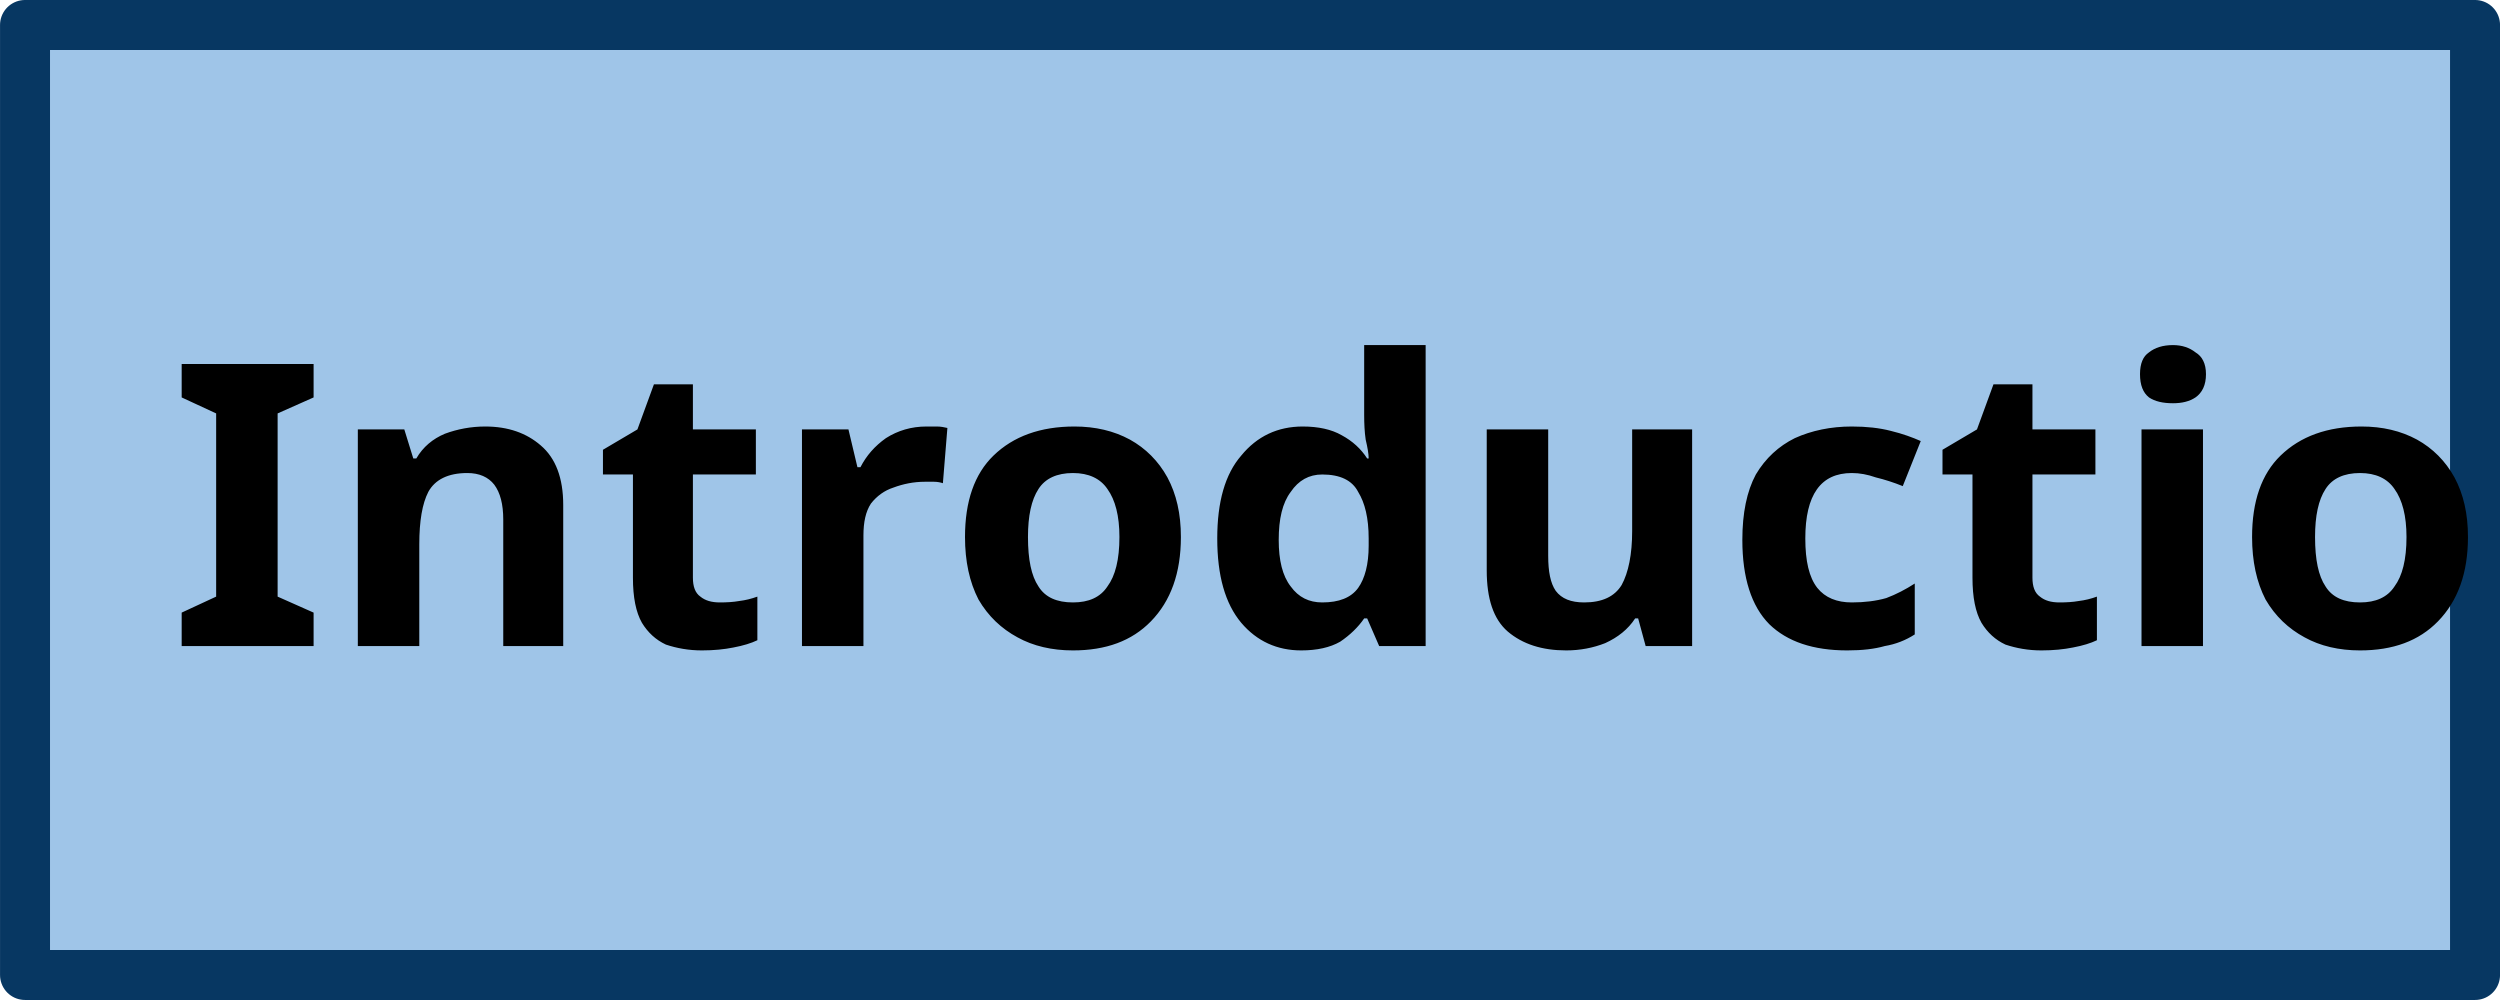
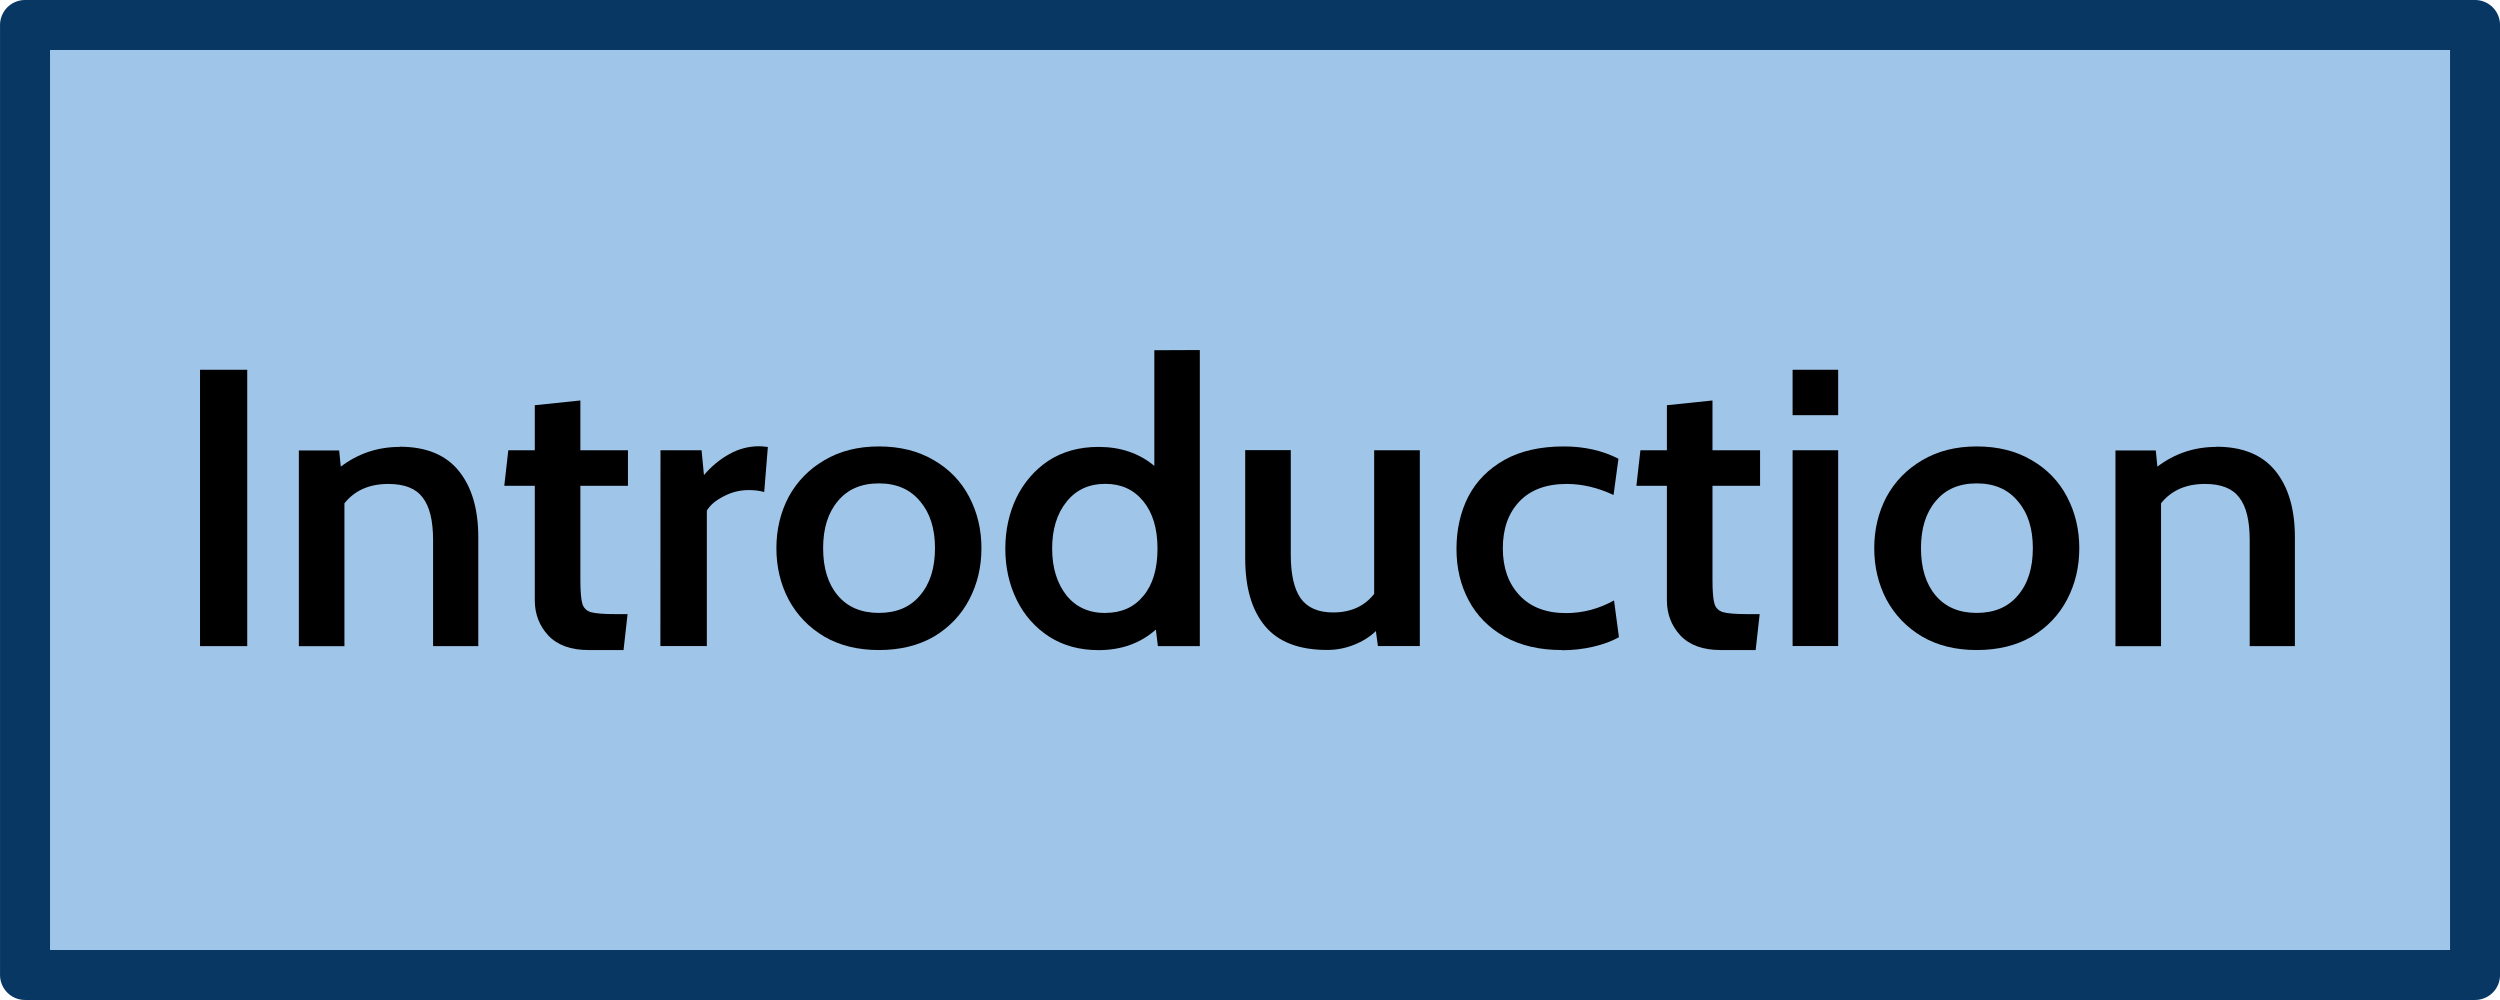
<svg xmlns="http://www.w3.org/2000/svg" width="100" height="40" viewBox="0 0 26.458 10.583" version="1.1" id="svg919">
  <defs id="defs913" />
  <g id="layer1" transform="translate(-48.91584,-95.5853)">
    <g transform="translate(19.81167,-190.8314)" id="g1074">
-       <rect y="286.681" x="29.369" height="10.054" width="25.929" id="rect10-0" style="fill:#9fc5e8;fill-opacity:1;stroke:#073762;stroke-width:0.529;stroke-linecap:round;stroke-linejoin:round;stroke-miterlimit:4;stroke-dasharray:none;stroke-opacity:1" />
-       <text transform="scale(1.015452,0.9847835)" id="text819-5" y="297.785" x="30.415" style="font-style:normal;font-variant:normal;font-weight:600;font-stretch:normal;font-size:4.242px;line-height:1.25;font-family:Cabin;-inkscape-font-specification:'Cabin, Semi-Bold';font-variant-ligatures:normal;font-variant-caps:normal;font-variant-numeric:normal;font-feature-settings:normal;text-align:start;letter-spacing:0px;word-spacing:0px;writing-mode:lr-tb;text-anchor:start;fill:#000000;fill-opacity:1;stroke:none;stroke-width:0.264" xml:space="preserve">
-         <tspan style="font-style:normal;font-variant:normal;font-weight:600;font-stretch:normal;font-size:4.242px;font-family:Cabin;-inkscape-font-specification:'Cabin, Semi-Bold';font-variant-ligatures:normal;font-variant-caps:normal;font-variant-numeric:normal;font-feature-settings:normal;text-align:start;writing-mode:lr-tb;text-anchor:start;fill:#000000;fill-opacity:1;stroke-width:0.264" y="297.785" x="30.415" id="tspan817-0">Introduction</tspan>
-       </text>
+       <path style="fill:#9fc5e8;fill-opacity:1;stroke:#073762;stroke-width:0.529;stroke-linecap:round;stroke-linejoin:round;stroke-miterlimit:4;stroke-dasharray:none;stroke-opacity:1" d="m 29.369,286.681 h 25.929 v 10.054 h -25.929 z" id="rect10-0" />
+       <g aria-label="Introduction" transform="scale(1.015452,0.9847835)" style="font-style:normal;font-variant:normal;font-weight:600;font-stretch:normal;font-size:4.242px;line-height:1.25;font-family:Cabin;-inkscape-font-specification:'Cabin, Semi-Bold';font-variant-ligatures:normal;font-variant-caps:normal;font-variant-numeric:normal;font-feature-settings:normal;text-align:start;letter-spacing:0px;word-spacing:0px;writing-mode:lr-tb;text-anchor:start;fill:#000000;fill-opacity:1;stroke:none;stroke-width:0.264" id="text819-5">
+         <path d="m 30.746,294.816 h 0.492 v 2.97 h -0.492 z" style="font-style:normal;font-variant:normal;font-weight:600;font-stretch:normal;font-size:4.242px;font-family:Cabin;-inkscape-font-specification:'Cabin, Semi-Bold';font-variant-ligatures:normal;font-variant-caps:normal;font-variant-numeric:normal;font-feature-settings:normal;text-align:start;writing-mode:lr-tb;text-anchor:start;fill:#000000;fill-opacity:1;stroke-width:0.264" id="path12" />
+         <path d="m 32.827,295.643 q 0.411,0 0.615,0.259 0.204,0.259 0.204,0.713 v 1.171 h -0.471 v -1.141 q 0,-0.314 -0.11,-0.458 -0.106,-0.144 -0.356,-0.144 -0.297,0 -0.458,0.208 v 1.536 h -0.475 v -2.104 h 0.42 l 0.017,0.174 q 0.271,-0.212 0.615,-0.212 z" style="font-style:normal;font-variant:normal;font-weight:600;font-stretch:normal;font-size:4.242px;font-family:Cabin;-inkscape-font-specification:'Cabin, Semi-Bold';font-variant-ligatures:normal;font-variant-caps:normal;font-variant-numeric:normal;font-feature-settings:normal;text-align:start;writing-mode:lr-tb;text-anchor:start;fill:#000000;fill-opacity:1;stroke-width:0.264" id="path14" />
+         <path d="m 34.795,297.828 q -0.276,0 -0.42,-0.157 -0.14,-0.157 -0.14,-0.378 v -1.23 h -0.318 l 0.042,-0.382 h 0.276 v -0.484 l 0.475,-0.051 v 0.535 h 0.496 v 0.382 h -0.496 v 1.01 q 0,0.187 0.021,0.259 0.021,0.068 0.089,0.089 0.072,0.021 0.255,0.021 h 0.127 l -0.042,0.386 z" style="font-style:normal;font-variant:normal;font-weight:600;font-stretch:normal;font-size:4.242px;font-family:Cabin;-inkscape-font-specification:'Cabin, Semi-Bold';font-variant-ligatures:normal;font-variant-caps:normal;font-variant-numeric:normal;font-feature-settings:normal;text-align:start;writing-mode:lr-tb;text-anchor:start;fill:#000000;fill-opacity:1;stroke-width:0.264" id="path16" />
+         <path d="m 35.545,295.681 h 0.428 l 0.025,0.267 q 0.115,-0.14 0.263,-0.225 0.148,-0.085 0.31,-0.085 0.042,0 0.093,0.008 l -0.038,0.484 q -0.068,-0.021 -0.161,-0.021 -0.14,0 -0.263,0.068 -0.123,0.064 -0.174,0.153 v 1.455 h -0.484 z" style="font-style:normal;font-variant:normal;font-weight:600;font-stretch:normal;font-size:4.242px;font-family:Cabin;-inkscape-font-specification:'Cabin, Semi-Bold';font-variant-ligatures:normal;font-variant-caps:normal;font-variant-numeric:normal;font-feature-settings:normal;text-align:start;writing-mode:lr-tb;text-anchor:start;fill:#000000;fill-opacity:1;stroke-width:0.264" id="path18" />
+         <path d="m 37.821,297.828 q -0.327,0 -0.568,-0.144 -0.242,-0.148 -0.373,-0.399 -0.127,-0.25 -0.127,-0.551 0,-0.301 0.127,-0.551 0.132,-0.25 0.373,-0.395 0.242,-0.148 0.568,-0.148 0.331,0 0.573,0.148 0.242,0.144 0.369,0.395 0.127,0.25 0.127,0.551 0,0.301 -0.127,0.551 -0.127,0.25 -0.369,0.399 -0.242,0.144 -0.573,0.144 z m 0,-0.399 q 0.276,0 0.428,-0.187 0.157,-0.187 0.157,-0.509 0,-0.318 -0.157,-0.505 -0.153,-0.191 -0.428,-0.191 -0.276,0 -0.428,0.191 -0.153,0.187 -0.153,0.505 0,0.322 0.153,0.509 0.153,0.187 0.428,0.187 z" style="font-style:normal;font-variant:normal;font-weight:600;font-stretch:normal;font-size:4.242px;font-family:Cabin;-inkscape-font-specification:'Cabin, Semi-Bold';font-variant-ligatures:normal;font-variant-caps:normal;font-variant-numeric:normal;font-feature-settings:normal;text-align:start;writing-mode:lr-tb;text-anchor:start;fill:#000000;fill-opacity:1;stroke-width:0.264" id="path20" />
+         <path d="m 41.166,294.604 v 3.182 h -0.437 l -0.021,-0.178 q -0.242,0.221 -0.598,0.221 -0.293,0 -0.513,-0.144 -0.221,-0.148 -0.339,-0.395 -0.119,-0.25 -0.119,-0.551 0,-0.297 0.115,-0.547 0.119,-0.25 0.335,-0.399 0.221,-0.148 0.522,-0.148 0.344,0 0.581,0.204 v -1.243 z m -0.984,2.825 q 0.25,0 0.395,-0.182 0.148,-0.182 0.148,-0.509 0,-0.322 -0.148,-0.509 -0.148,-0.187 -0.395,-0.187 -0.259,0 -0.407,0.195 -0.148,0.191 -0.148,0.501 0,0.305 0.148,0.501 0.148,0.191 0.407,0.191 z" style="font-style:normal;font-variant:normal;font-weight:600;font-stretch:normal;font-size:4.242px;font-family:Cabin;-inkscape-font-specification:'Cabin, Semi-Bold';font-variant-ligatures:normal;font-variant-caps:normal;font-variant-numeric:normal;font-feature-settings:normal;text-align:start;writing-mode:lr-tb;text-anchor:start;fill:#000000;fill-opacity:1;stroke-width:0.264" id="path22" />
+         <path d="m 43.459,295.681 v 2.104 h -0.437 l -0.021,-0.161 q -0.093,0.093 -0.229,0.148 -0.132,0.055 -0.28,0.055 -0.437,0 -0.645,-0.255 -0.208,-0.255 -0.208,-0.73 v -1.162 h 0.475 v 1.124 q 0,0.314 0.102,0.467 0.106,0.153 0.339,0.153 0.276,0 0.428,-0.199 v -1.544 z" style="font-style:normal;font-variant:normal;font-weight:600;font-stretch:normal;font-size:4.242px;font-family:Cabin;-inkscape-font-specification:'Cabin, Semi-Bold';font-variant-ligatures:normal;font-variant-caps:normal;font-variant-numeric:normal;font-feature-settings:normal;text-align:start;writing-mode:lr-tb;text-anchor:start;fill:#000000;fill-opacity:1;stroke-width:0.264" id="path24" />
+         <path d="m 44.939,297.828 q -0.348,0 -0.598,-0.144 -0.246,-0.144 -0.373,-0.39 -0.127,-0.246 -0.127,-0.551 0,-0.314 0.123,-0.564 0.127,-0.25 0.378,-0.395 0.25,-0.144 0.619,-0.144 0.318,0 0.568,0.132 l -0.051,0.39 q -0.246,-0.119 -0.488,-0.119 -0.318,0 -0.492,0.187 -0.174,0.187 -0.174,0.505 0,0.314 0.174,0.505 0.174,0.191 0.484,0.191 0.263,0 0.501,-0.136 l 0.051,0.395 q -0.11,0.064 -0.267,0.102 -0.157,0.038 -0.327,0.038 z" style="font-style:normal;font-variant:normal;font-weight:600;font-stretch:normal;font-size:4.242px;font-family:Cabin;-inkscape-font-specification:'Cabin, Semi-Bold';font-variant-ligatures:normal;font-variant-caps:normal;font-variant-numeric:normal;font-feature-settings:normal;text-align:start;writing-mode:lr-tb;text-anchor:start;fill:#000000;fill-opacity:1;stroke-width:0.264" id="path26" />
+         <path d="m 46.594,297.828 q -0.276,0 -0.42,-0.157 -0.14,-0.157 -0.14,-0.378 v -1.23 h -0.318 l 0.042,-0.382 h 0.276 v -0.484 l 0.475,-0.051 v 0.535 h 0.496 v 0.382 H 46.509 v 1.01 q 0,0.187 0.021,0.259 0.021,0.068 0.089,0.089 0.072,0.021 0.255,0.021 h 0.127 l -0.042,0.386 z" style="font-style:normal;font-variant:normal;font-weight:600;font-stretch:normal;font-size:4.242px;font-family:Cabin;-inkscape-font-specification:'Cabin, Semi-Bold';font-variant-ligatures:normal;font-variant-caps:normal;font-variant-numeric:normal;font-feature-settings:normal;text-align:start;writing-mode:lr-tb;text-anchor:start;fill:#000000;fill-opacity:1;stroke-width:0.264" id="path28" />
+         <path d="m 47.344,294.816 h 0.475 v 0.488 h -0.475 z m 0,0.865 h 0.475 v 2.104 h -0.475 z" style="font-style:normal;font-variant:normal;font-weight:600;font-stretch:normal;font-size:4.242px;font-family:Cabin;-inkscape-font-specification:'Cabin, Semi-Bold';font-variant-ligatures:normal;font-variant-caps:normal;font-variant-numeric:normal;font-feature-settings:normal;text-align:start;writing-mode:lr-tb;text-anchor:start;fill:#000000;fill-opacity:1;stroke-width:0.264" id="path30" />
+         <path d="m 49.263,297.828 q -0.327,0 -0.568,-0.144 -0.242,-0.148 -0.373,-0.399 -0.127,-0.25 -0.127,-0.551 0,-0.301 0.127,-0.551 0.132,-0.25 0.373,-0.395 0.242,-0.148 0.568,-0.148 0.331,0 0.573,0.148 0.242,0.144 0.369,0.395 0.127,0.25 0.127,0.551 0,0.301 -0.127,0.551 -0.127,0.25 -0.369,0.399 -0.242,0.144 -0.573,0.144 z m 0,-0.399 q 0.276,0 0.428,-0.187 0.157,-0.187 0.157,-0.509 0,-0.318 -0.157,-0.505 -0.153,-0.191 -0.428,-0.191 -0.276,0 -0.428,0.191 -0.153,0.187 -0.153,0.505 0,0.322 0.153,0.509 0.153,0.187 0.428,0.187 z" style="font-style:normal;font-variant:normal;font-weight:600;font-stretch:normal;font-size:4.242px;font-family:Cabin;-inkscape-font-specification:'Cabin, Semi-Bold';font-variant-ligatures:normal;font-variant-caps:normal;font-variant-numeric:normal;font-feature-settings:normal;text-align:start;writing-mode:lr-tb;text-anchor:start;fill:#000000;fill-opacity:1;stroke-width:0.264" id="path32" />
+         <path d="m 51.76,295.643 q 0.411,0 0.615,0.259 0.204,0.259 0.204,0.713 v 1.171 h -0.471 v -1.141 q 0,-0.314 -0.11,-0.458 -0.106,-0.144 -0.356,-0.144 -0.297,0 -0.458,0.208 v 1.536 h -0.475 v -2.104 h 0.42 l 0.017,0.174 q 0.271,-0.212 0.615,-0.212 z" style="font-style:normal;font-variant:normal;font-weight:600;font-stretch:normal;font-size:4.242px;font-family:Cabin;-inkscape-font-specification:'Cabin, Semi-Bold';font-variant-ligatures:normal;font-variant-caps:normal;font-variant-numeric:normal;font-feature-settings:normal;text-align:start;writing-mode:lr-tb;text-anchor:start;fill:#000000;fill-opacity:1;stroke-width:0.264" id="path34" />
+       </g>
    </g>
  </g>
</svg>
